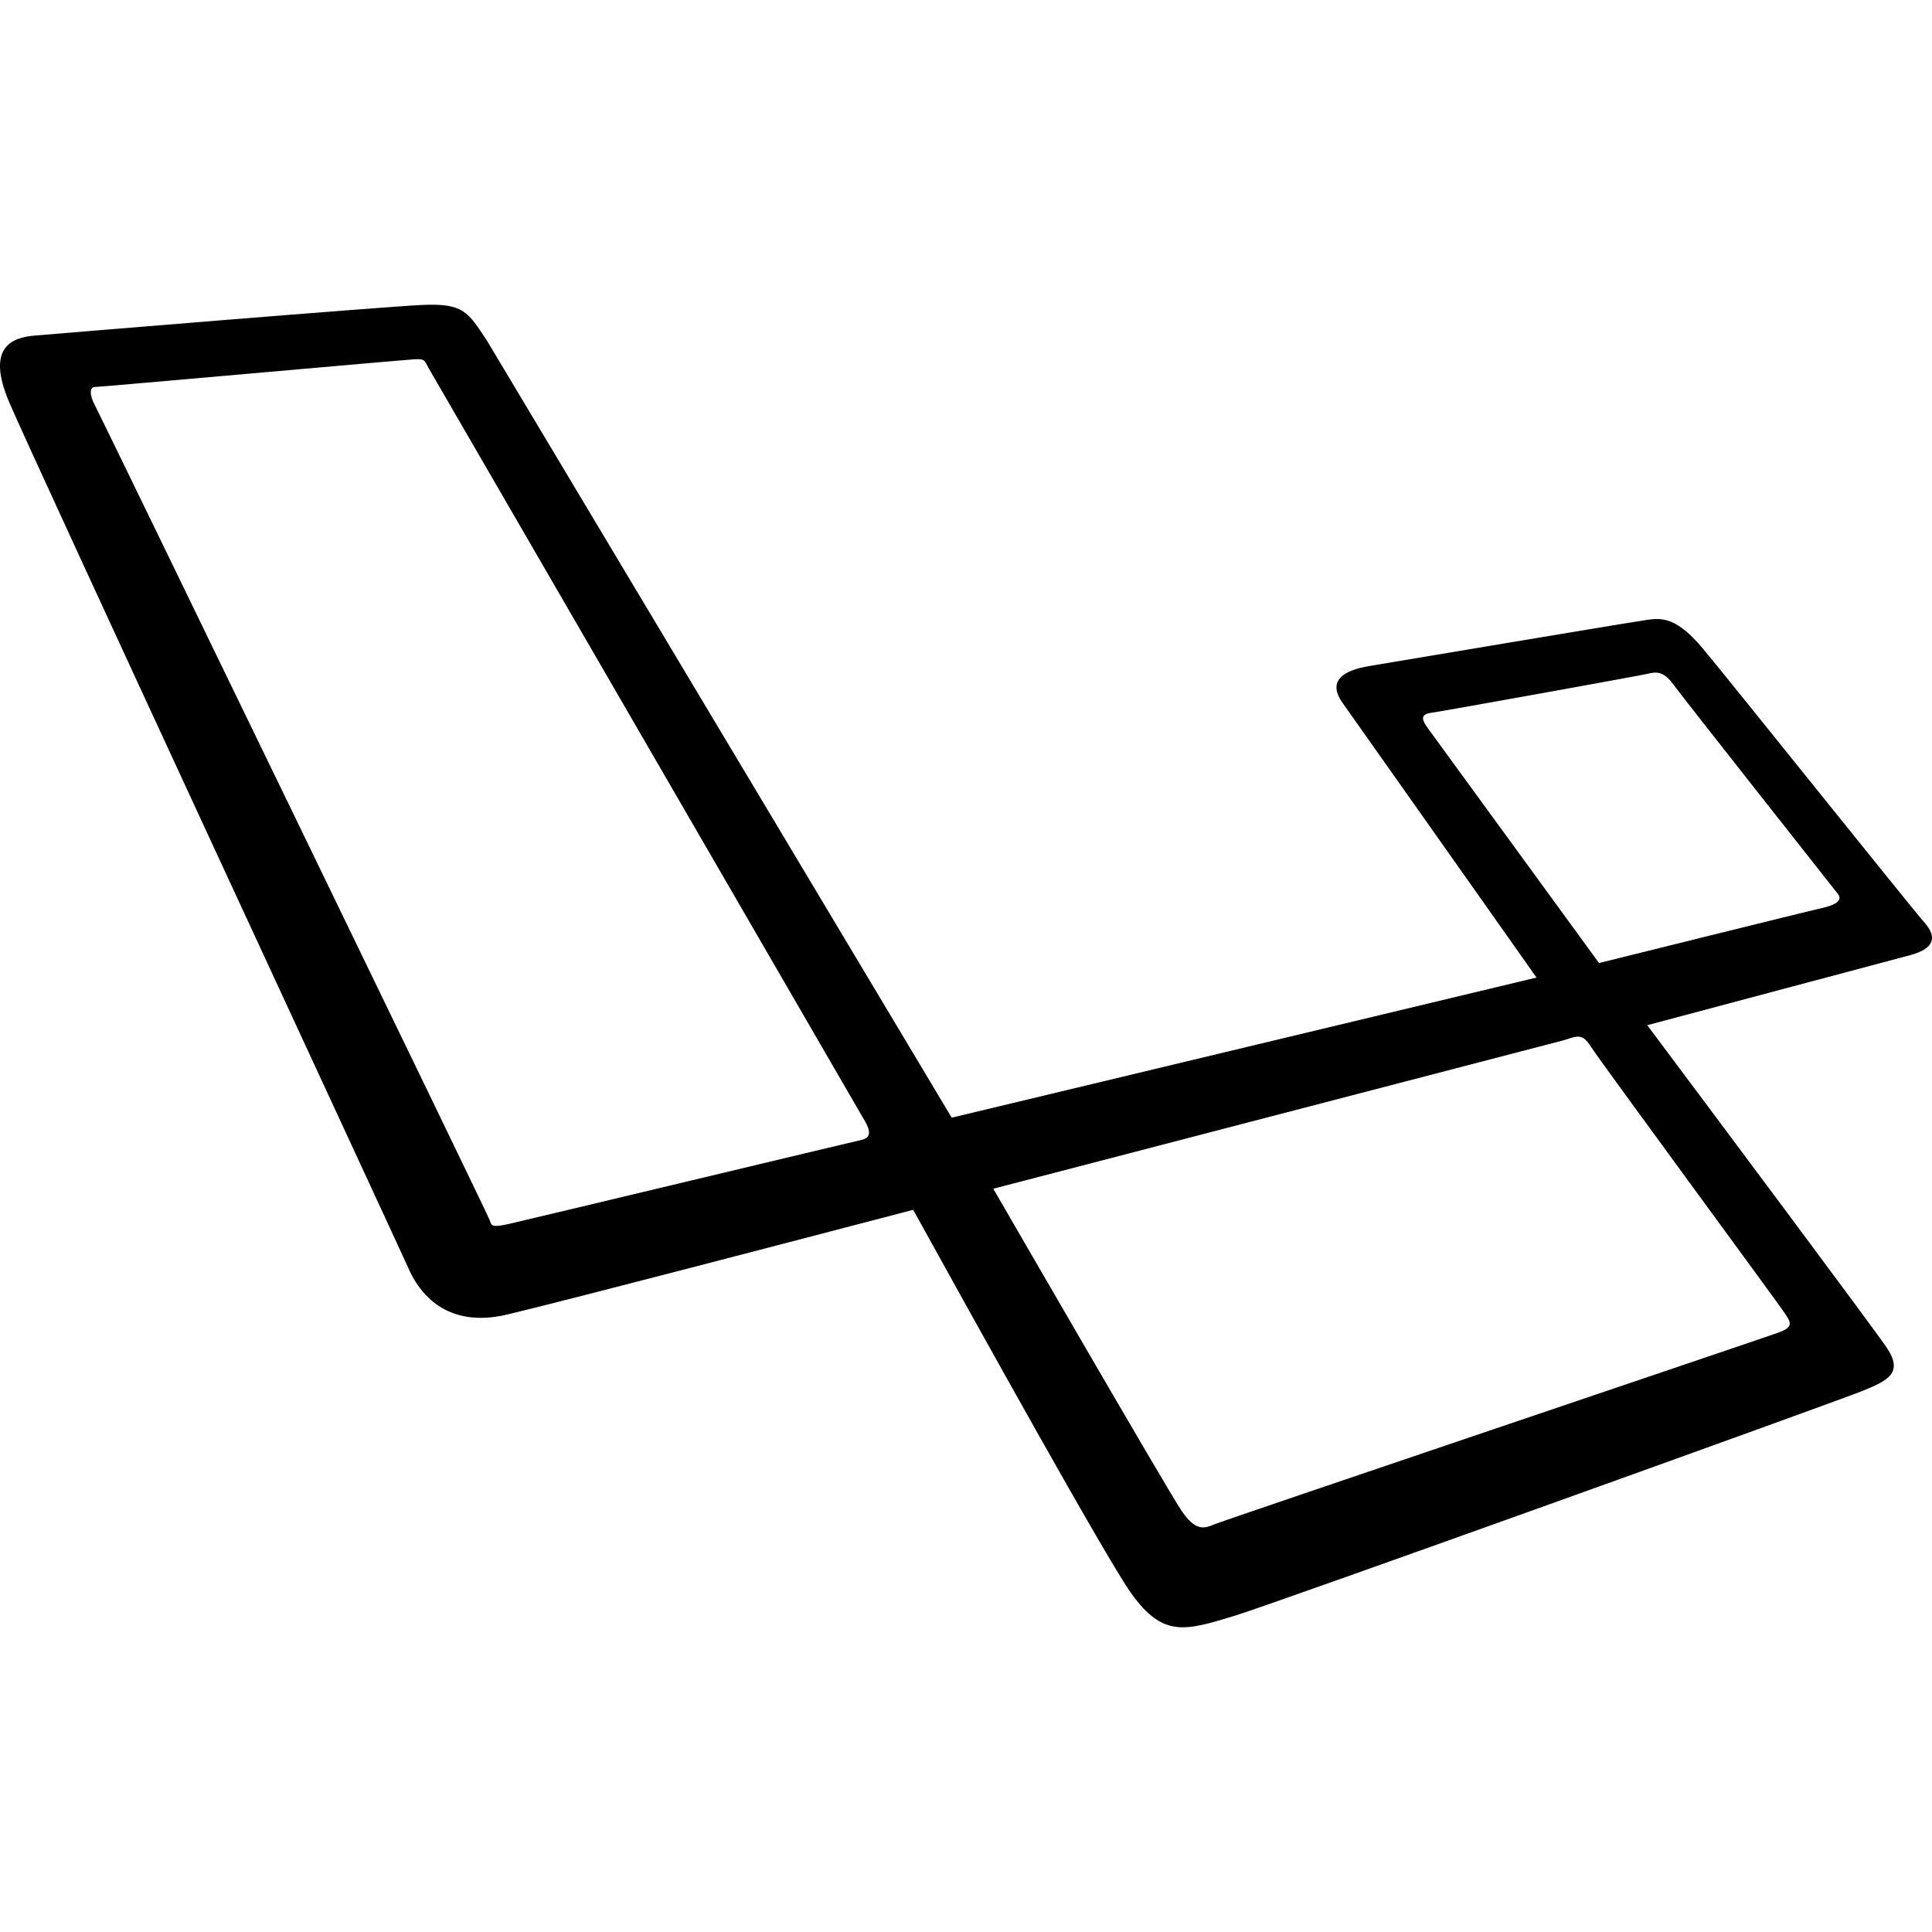
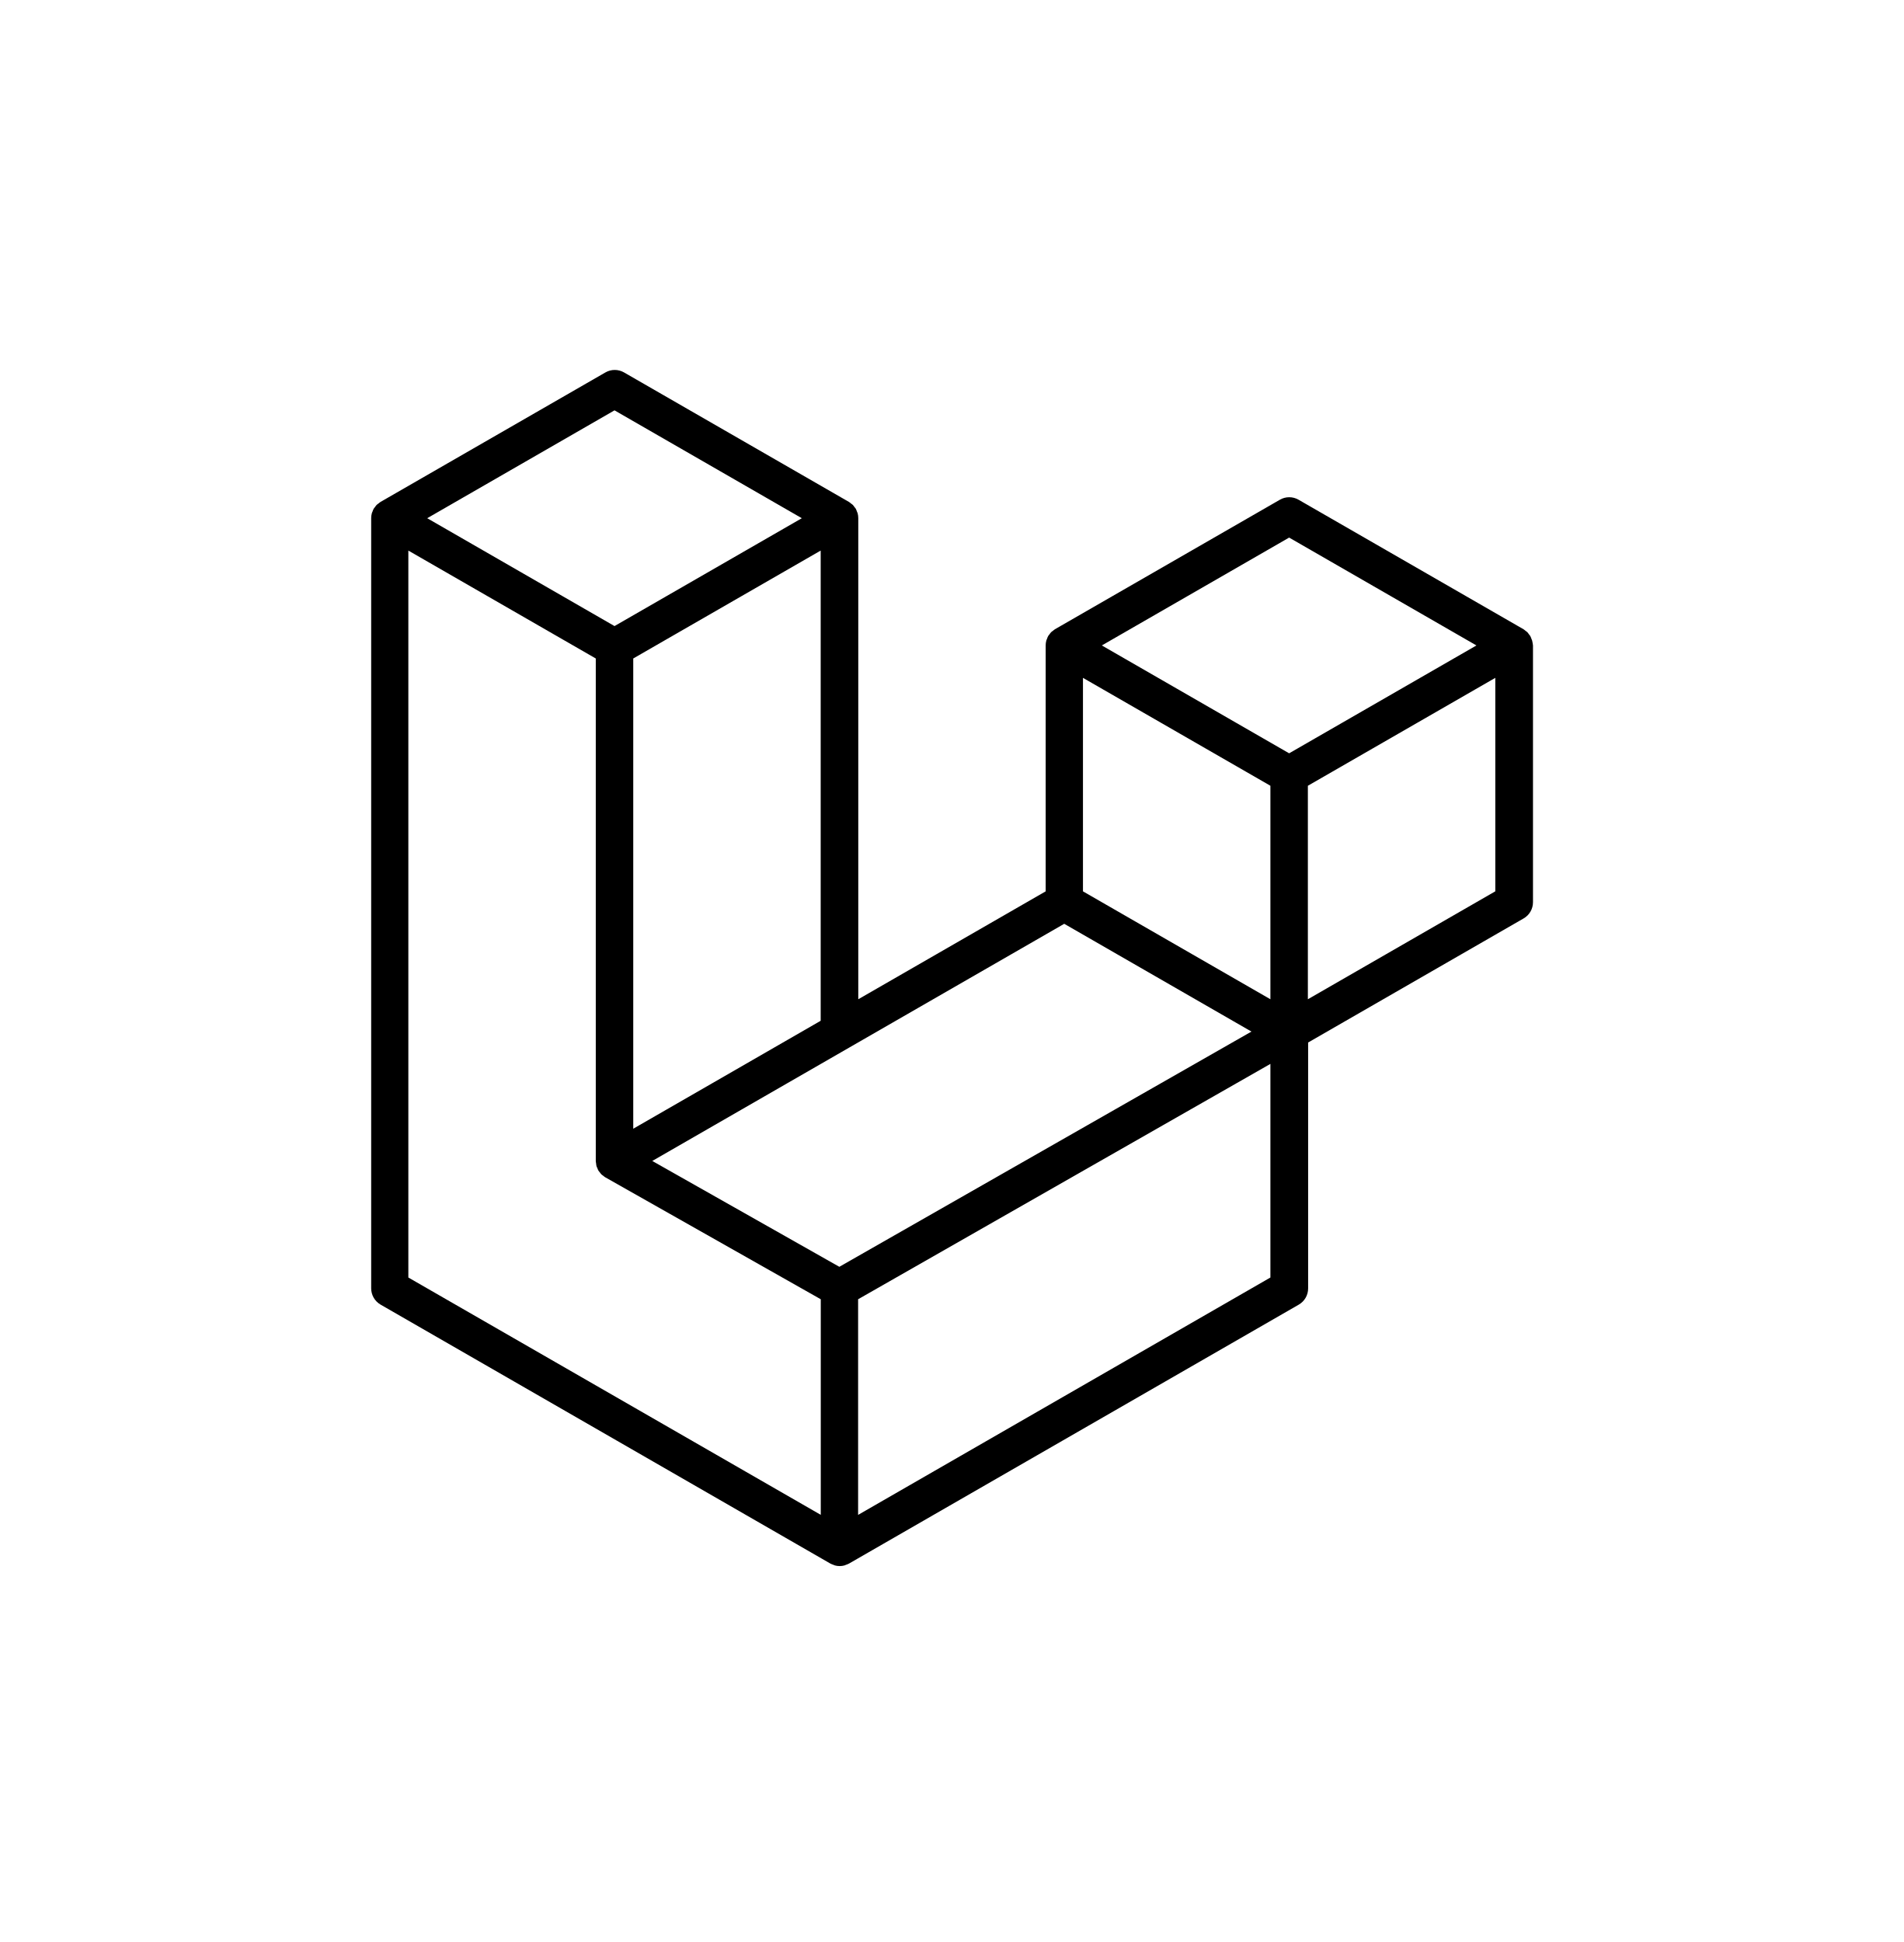
- <svg xmlns="http://www.w3.org/2000/svg" version="1.1" x="0px" y="0px" width="512px" height="512px">
-   <path d="M510.018,244.512c-3.389-3.807-50.303-62.477-58.563-72.434c-8.259-9.957-12.287-8.146-17.356-7.422c-5.091,0.747-64.378,10.703-71.257,11.857c-6.879,1.154-11.224,3.915-6.992,9.843c3.756,5.272,42.745,60.531,51.344,72.706l-154.983,37.133L128.953,90.117c-4.91-7.286-5.929-9.821-17.085-9.3c-11.156,0.52-96.692,7.603-102.779,8.124c-6.087,0.52-12.785,3.213-6.675,17.605s103.231,223.683,105.924,229.77c2.693,6.087,9.753,15.976,26.227,12.016c16.881-4.051,75.444-19.347,107.44-27.72c16.904,30.616,51.389,92.709,57.771,101.625c8.508,11.88,14.369,9.911,27.448,5.951c10.205-3.1,159.667-56.843,166.41-59.604s10.884-4.752,6.336-11.495c-3.349-4.956-42.768-57.771-63.428-85.4c14.143-3.756,64.446-17.152,69.809-18.601C512.598,251.391,513.418,248.331,510.018,244.512z M228.202,302.113c-1.856,0.385-88.659,21.192-93.298,22.233c-4.639,1.041-4.639,0.52-5.159-1.064C129.225,321.698,26.536,109.962,25.111,107.315c-1.426-2.648-1.358-4.752,0-4.752c1.358,0,81.983-7.219,84.834-7.354c2.851-0.136,2.557,0.453,3.598,2.263c0,0,113.731,196.303,115.722,199.742S230.058,301.728,228.202,302.113z M472.953,347.981c1.38,2.172,2.761,3.564-1.584,5.148c-4.345,1.584-146.927,49.692-149.688,50.892c-2.761,1.199-4.956,1.584-8.508-3.575s-49.941-85.423-49.941-85.423l151.114-39.328c3.756-1.177,4.956-1.969,7.332,1.788C424.052,281.238,471.572,345.808,472.953,347.981z M482.615,240.699c-3.397,0.736-58.857,14.516-58.857,14.516L378.365,192.941c-1.267-1.788-2.331-3.598,0.837-4.028c3.168-0.43,54.739-9.753,57.069-10.273c2.331-0.52,4.345-1.154,7.196,2.761c2.851,3.915,42.112,53.584,43.583,55.485C488.521,238.786,486.007,239.964,482.615,240.699z" />
+ <svg xmlns="http://www.w3.org/2000/svg" version="1.1" id="Layer_1" x="0px" y="0px" viewBox="0 0 444 453" style="enable-background:new 0 0 444 453;" xml:space="preserve">
+   <path d="M357.38,149.42c-0.03-0.13-0.11-0.24-0.15-0.37c-0.09-0.23-0.16-0.47-0.28-0.68c-0.08-0.14-0.2-0.26-0.3-0.39  c-0.13-0.17-0.24-0.36-0.39-0.51c-0.13-0.13-0.29-0.22-0.43-0.33c-0.16-0.13-0.3-0.27-0.48-0.37c0,0,0,0,0,0c0,0,0,0,0,0  l-52.45-30.2c-1.35-0.78-3.01-0.78-4.36,0l-52.45,30.2c0,0,0,0,0,0c0,0,0,0,0,0c-0.18,0.1-0.32,0.25-0.48,0.37  c-0.14,0.11-0.3,0.2-0.43,0.33c-0.15,0.15-0.26,0.34-0.39,0.51c-0.1,0.13-0.22,0.25-0.3,0.39c-0.12,0.21-0.2,0.45-0.28,0.68  c-0.05,0.12-0.12,0.24-0.15,0.37c-0.1,0.37-0.15,0.75-0.15,1.14v57.36l-43.71,25.17V120.87c0-0.39-0.05-0.77-0.15-1.14  c-0.03-0.13-0.11-0.24-0.15-0.37c-0.09-0.23-0.16-0.47-0.28-0.68c-0.08-0.14-0.2-0.26-0.3-0.39c-0.13-0.17-0.24-0.36-0.39-0.51  c-0.13-0.13-0.29-0.22-0.43-0.33c-0.16-0.13-0.3-0.27-0.48-0.37c0,0,0,0,0,0c0,0,0,0,0,0l-52.45-30.2c-1.35-0.78-3.01-0.78-4.36,0  l-52.45,30.2c0,0,0,0,0,0c0,0,0,0,0,0c-0.18,0.1-0.32,0.25-0.48,0.37c-0.14,0.11-0.3,0.2-0.43,0.33c-0.15,0.15-0.26,0.34-0.39,0.51  c-0.1,0.13-0.22,0.25-0.3,0.39c-0.12,0.21-0.2,0.45-0.28,0.68c-0.05,0.12-0.12,0.24-0.15,0.37c-0.1,0.37-0.15,0.75-0.15,1.14v179.66  c0,1.56,0.84,3.01,2.19,3.79l104.91,60.4c0.23,0.13,0.48,0.21,0.72,0.3c0.11,0.04,0.22,0.11,0.34,0.14c0.37,0.1,0.74,0.15,1.12,0.15  s0.75-0.05,1.12-0.15c0.1-0.03,0.19-0.09,0.29-0.12c0.26-0.09,0.52-0.18,0.76-0.31l104.91-60.4c1.36-0.78,2.19-2.22,2.19-3.79  v-57.36l50.26-28.94c1.36-0.78,2.19-2.22,2.19-3.79v-59.89C357.53,150.17,357.47,149.79,357.38,149.42z M195.78,295.5l-43.63-24.69  l45.82-26.38c0,0,0,0,0,0l50.27-28.94l43.67,25.14l-32.04,18.29L195.78,295.5z M296.33,183.29v49.8l-18.36-10.57l-25.36-14.6v-49.8  l18.36,10.57L296.33,183.29z M300.7,125.4l43.69,25.16l-43.69,25.16l-43.69-25.16L300.7,125.4z M166.07,252.72l-18.36,10.57V153.6  l25.36-14.6l18.36-10.57v109.68L166.07,252.72z M143.34,95.72l43.69,25.16l-43.69,25.16l-43.69-25.16L143.34,95.72z M95.25,128.43  L113.61,139l25.36,14.6v117.24c0,0,0,0.01,0,0.01s0,0.01,0,0.01c0,0.17,0.05,0.33,0.07,0.49c0.03,0.21,0.03,0.43,0.09,0.64  c0,0,0,0.01,0,0.01c0.05,0.17,0.14,0.33,0.21,0.49c0.08,0.18,0.13,0.38,0.23,0.55c0,0,0,0.01,0.01,0.01  c0.09,0.15,0.22,0.28,0.33,0.42c0.12,0.16,0.22,0.32,0.36,0.46c0,0,0.01,0.01,0.01,0.01c0.12,0.12,0.28,0.21,0.42,0.32  c0.16,0.12,0.3,0.26,0.47,0.36c0.01,0,0.01,0,0.02,0.01c0.01,0,0.01,0.01,0.02,0.01l50.24,28.43v50.29L95.25,298V128.43z   M296.33,298l-96.17,55.37v-50.3l71.22-40.66l24.95-14.24V298z M348.78,207.92l-43.71,25.17v-49.8l25.36-14.6l18.36-10.57V207.92z" />
</svg>
